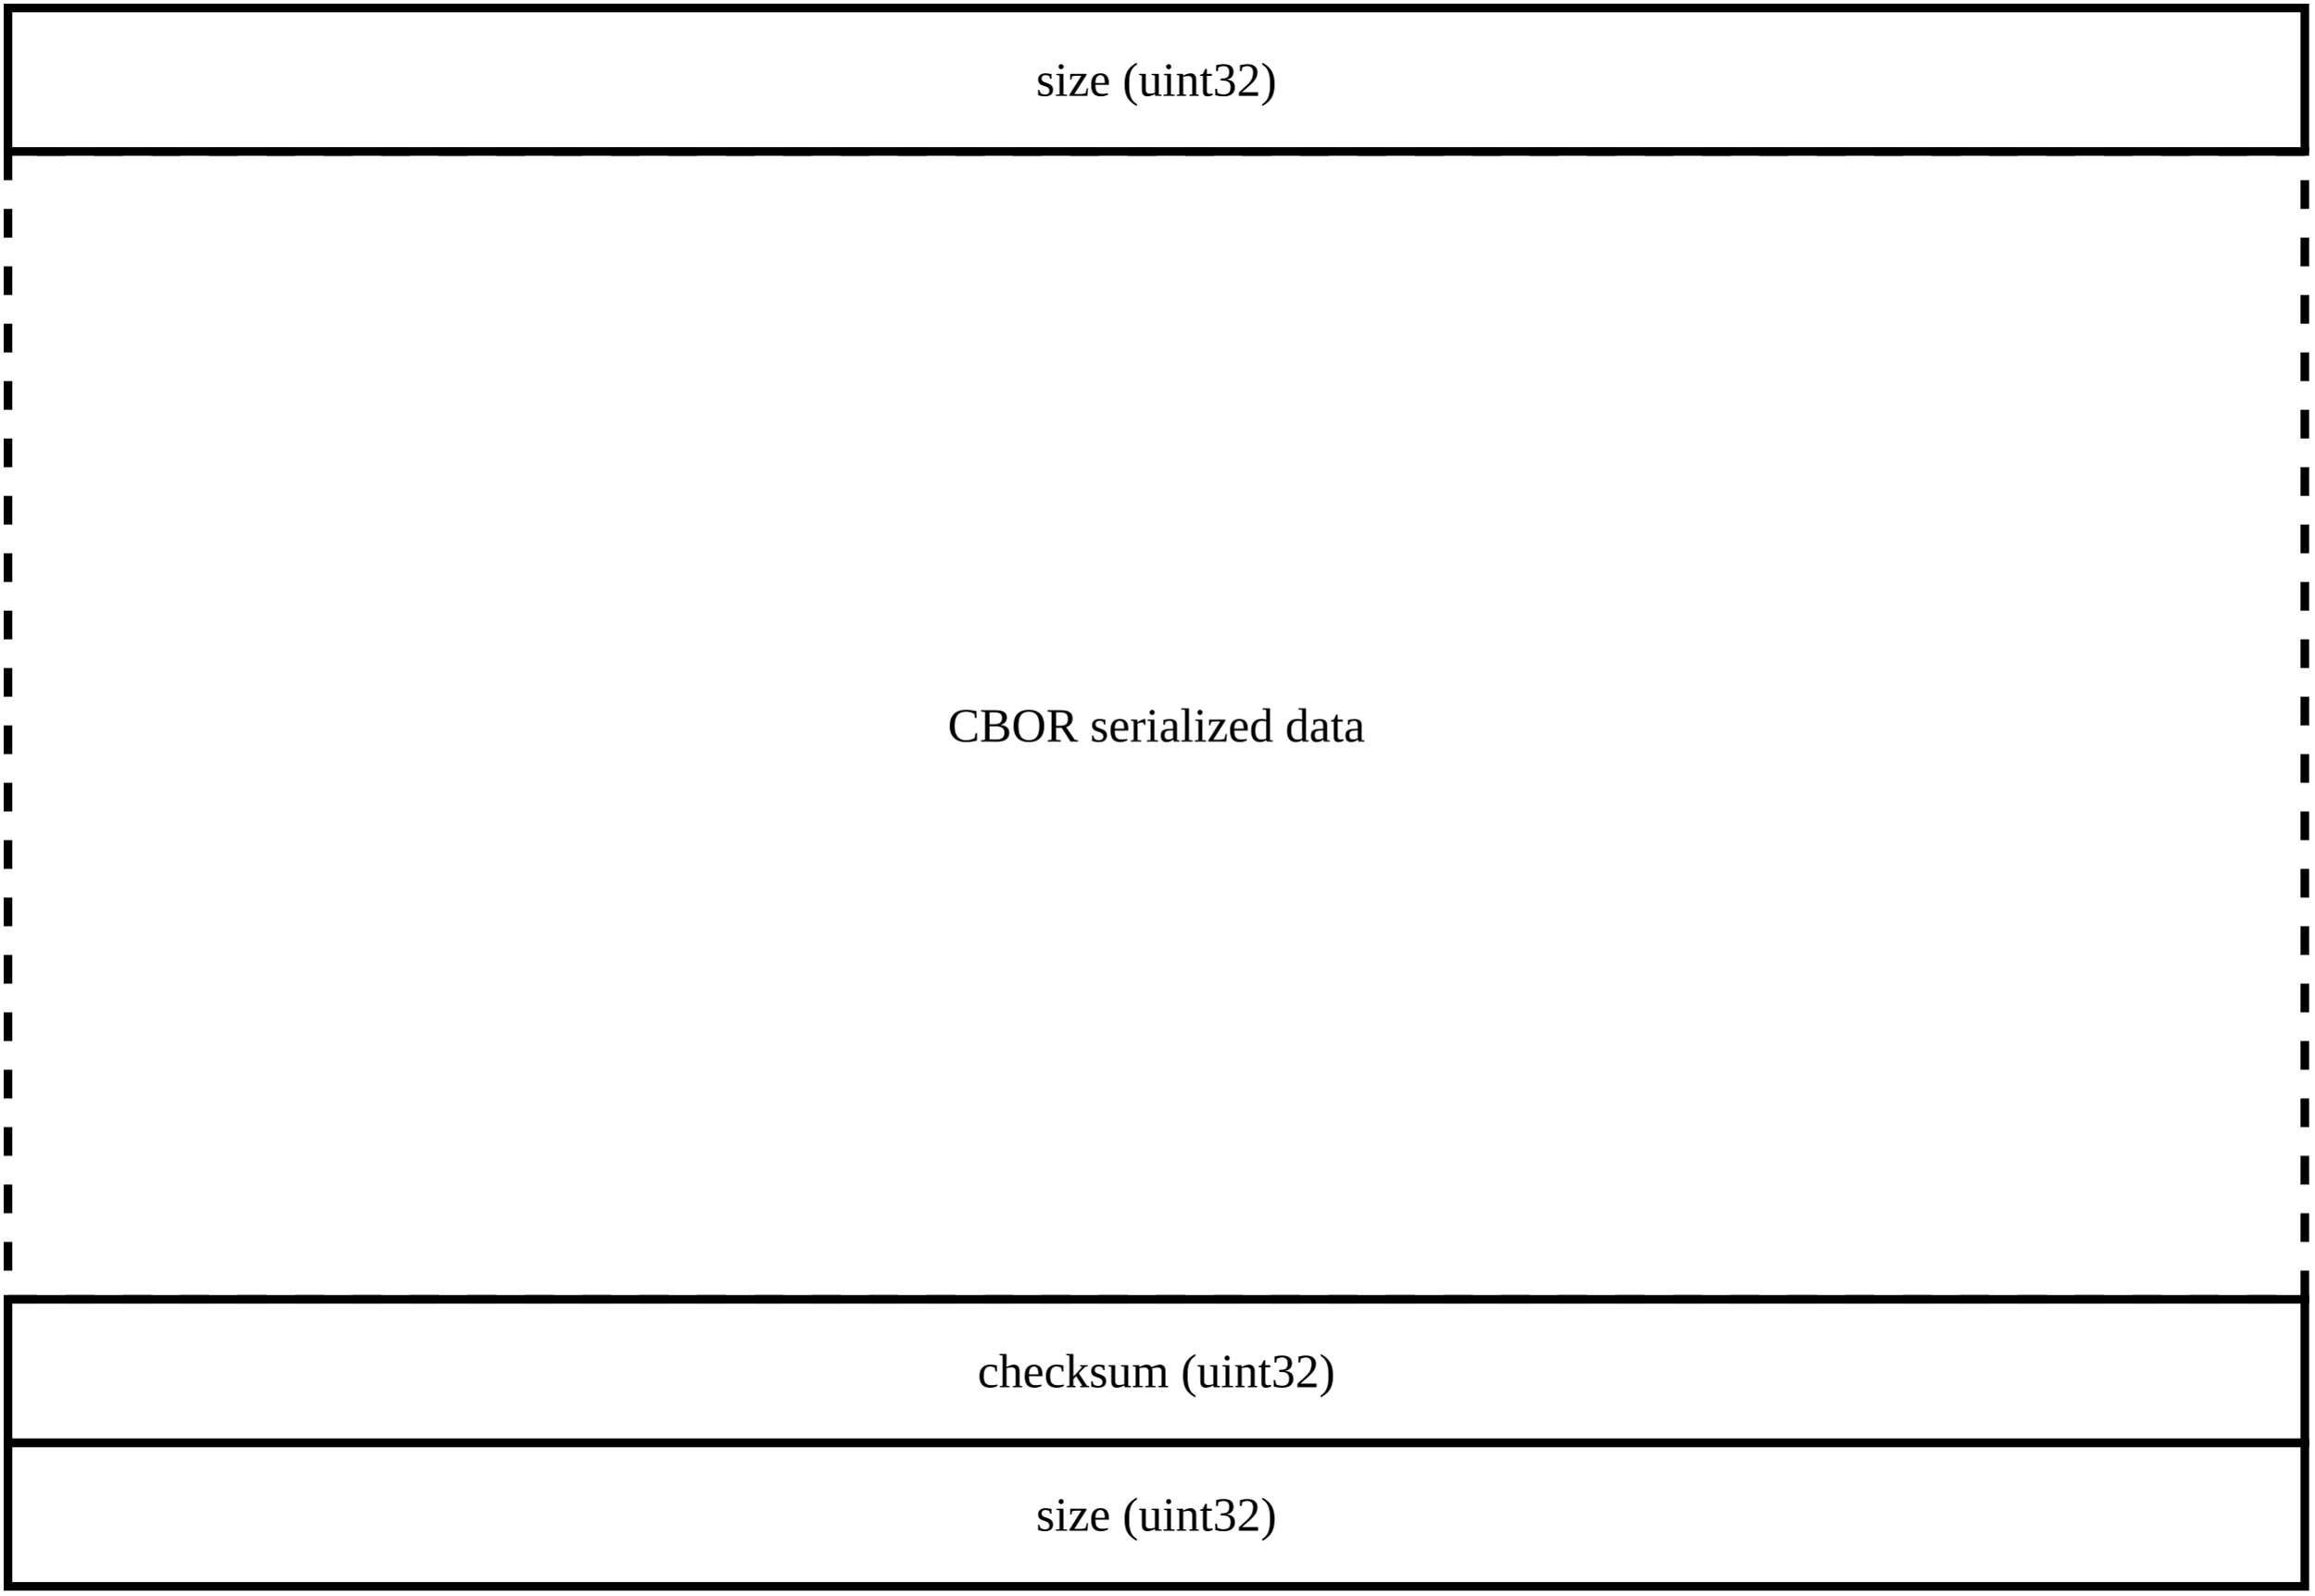
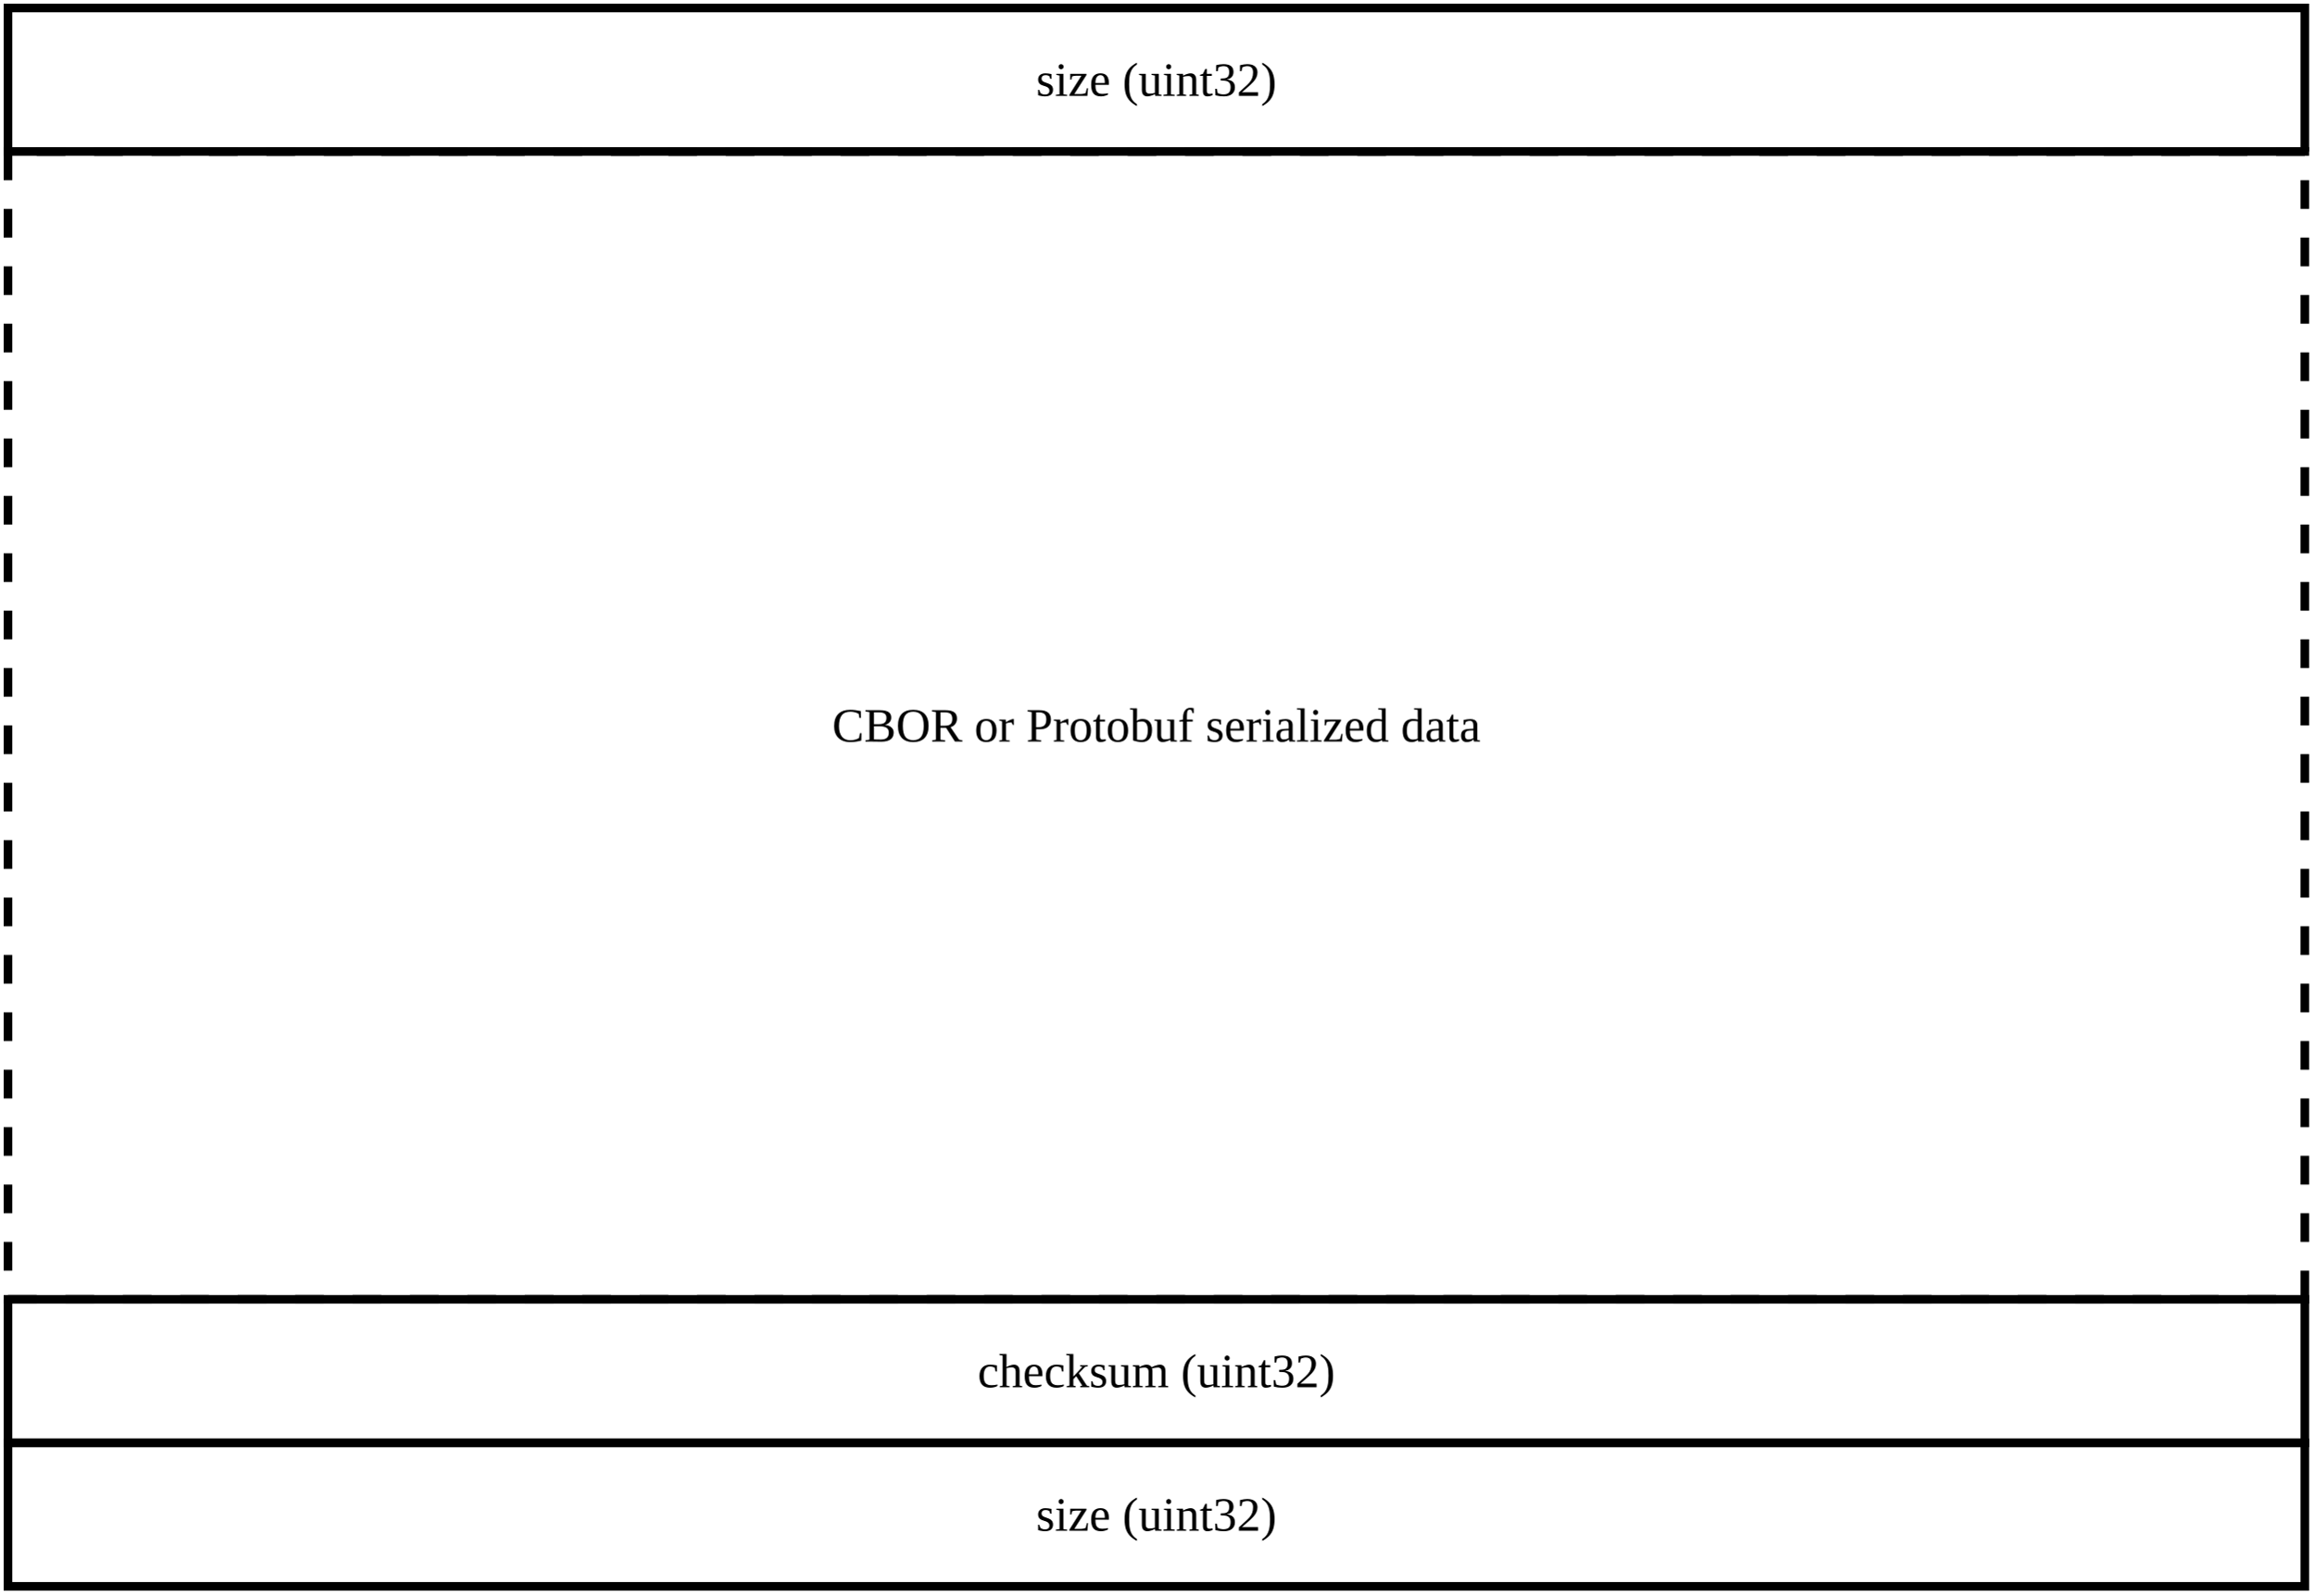
<svg xmlns="http://www.w3.org/2000/svg" class="pikchr" viewBox="0 0 580.32 400.32">
  <path d="M2,38L578,38L578,2L2,2Z" style="fill:none;stroke-width:2.16;stroke:rgb(0,0,0);" />
  <text x="290" y="20" text-anchor="middle" fill="rgb(0,0,0)" dominant-baseline="central">size (uint32)</text>
  <path d="M2,326L578,326L578,38L2,38Z" style="fill:none;stroke-width:2.16;stroke:rgb(0,0,0);stroke-dasharray:7.2,7.2;" />
-   <text x="290" y="182" text-anchor="middle" fill="rgb(0,0,0)" dominant-baseline="central">CBOR serialized data</text>
+   <text x="290" y="182" text-anchor="middle" fill="rgb(0,0,0)" dominant-baseline="central">CBOR or Protobuf serialized data</text>
  <path d="M2,362L578,362L578,326L2,326Z" style="fill:none;stroke-width:2.16;stroke:rgb(0,0,0);" />
  <text x="290" y="344" text-anchor="middle" fill="rgb(0,0,0)" dominant-baseline="central">checksum (uint32)</text>
  <path d="M2,398L578,398L578,362L2,362Z" style="fill:none;stroke-width:2.16;stroke:rgb(0,0,0);" />
  <text x="290" y="380" text-anchor="middle" fill="rgb(0,0,0)" dominant-baseline="central">size (uint32)</text>
</svg>
